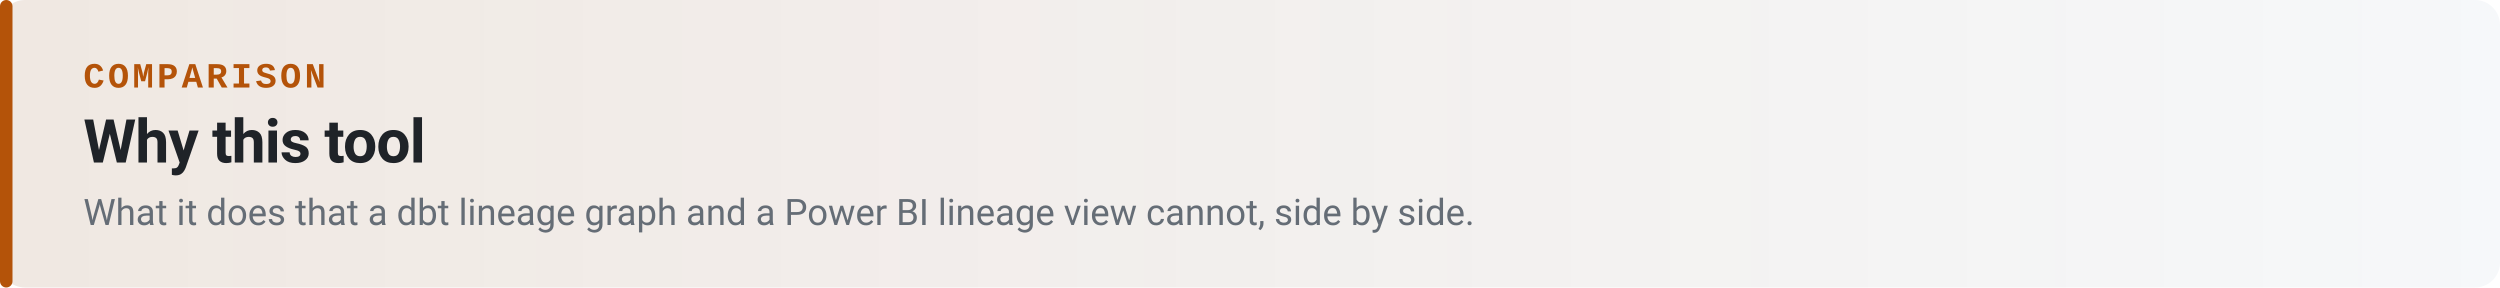
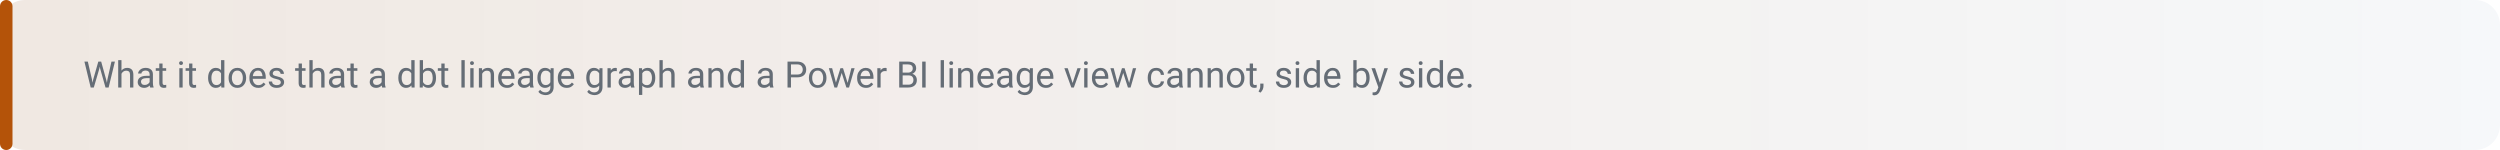
- <svg xmlns="http://www.w3.org/2000/svg" viewBox="0 0 1200 138" width="1200" height="138" role="img" aria-label="Why this tool">
+ <svg xmlns="http://www.w3.org/2000/svg" viewBox="0 0 1200 72" width="1200" height="72" role="img" aria-label="Why this tool">
  <style>
    .rise  { animation: rise .55s cubic-bezier(.2,.7,.3,1) both; }
    @keyframes rise { from { transform: translateY(9px) } to { transform: translateY(0) } }
    @media (prefers-reduced-motion: reduce) { * { animation: none !important } }</style>
  <defs>
    <linearGradient id="w" x1="0" y1="0" x2="1" y2="0">
      <stop offset="0%" stop-color="#b45309" stop-opacity="0.10" />
      <stop offset="100%" stop-color="#b45309" stop-opacity="0" />
    </linearGradient>
  </defs>
-   <rect width="1200" height="138" rx="12" fill="#F6F8FA" />
-   <rect width="1200" height="138" rx="12" fill="url(#w)" />
-   <rect width="6" height="138" rx="3" fill="#b45309" />
+   <rect width="1200" height="72" rx="12" fill="#F6F8FA" />
+   <rect width="1200" height="72" rx="12" fill="url(#w)" />
+   <rect width="6" height="72" rx="3" fill="#b45309" />
  <g class="rise">
-     <text x="40" y="42" font-family="ui-monospace,SFMono-Regular,'SF Mono',Consolas,'Liberation Mono',monospace" font-size="17" font-weight="700" letter-spacing="1.6" fill="#b45309">COMPARISON</text>
-     <text x="40" y="78" font-family="system-ui,-apple-system,'Segoe UI',Roboto,Helvetica,Arial,sans-serif" font-size="29" font-weight="700" fill="#1F2328" letter-spacing="-0.4">Why this tool</text>
-     <text x="40" y="108" font-family="system-ui,-apple-system,'Segoe UI',Roboto,Helvetica,Arial,sans-serif" font-size="17.5" fill="#656D76">What it does that a dbt lineage graph and a Power BI lineage view cannot, side by side.</text>
+     <text x="40" y="42" font-family="system-ui,-apple-system,'Segoe UI',Roboto,Helvetica,Arial,sans-serif" font-size="17.5" fill="#656D76">What it does that a dbt lineage graph and a Power BI lineage view cannot, side by side.</text>
  </g>
</svg>
